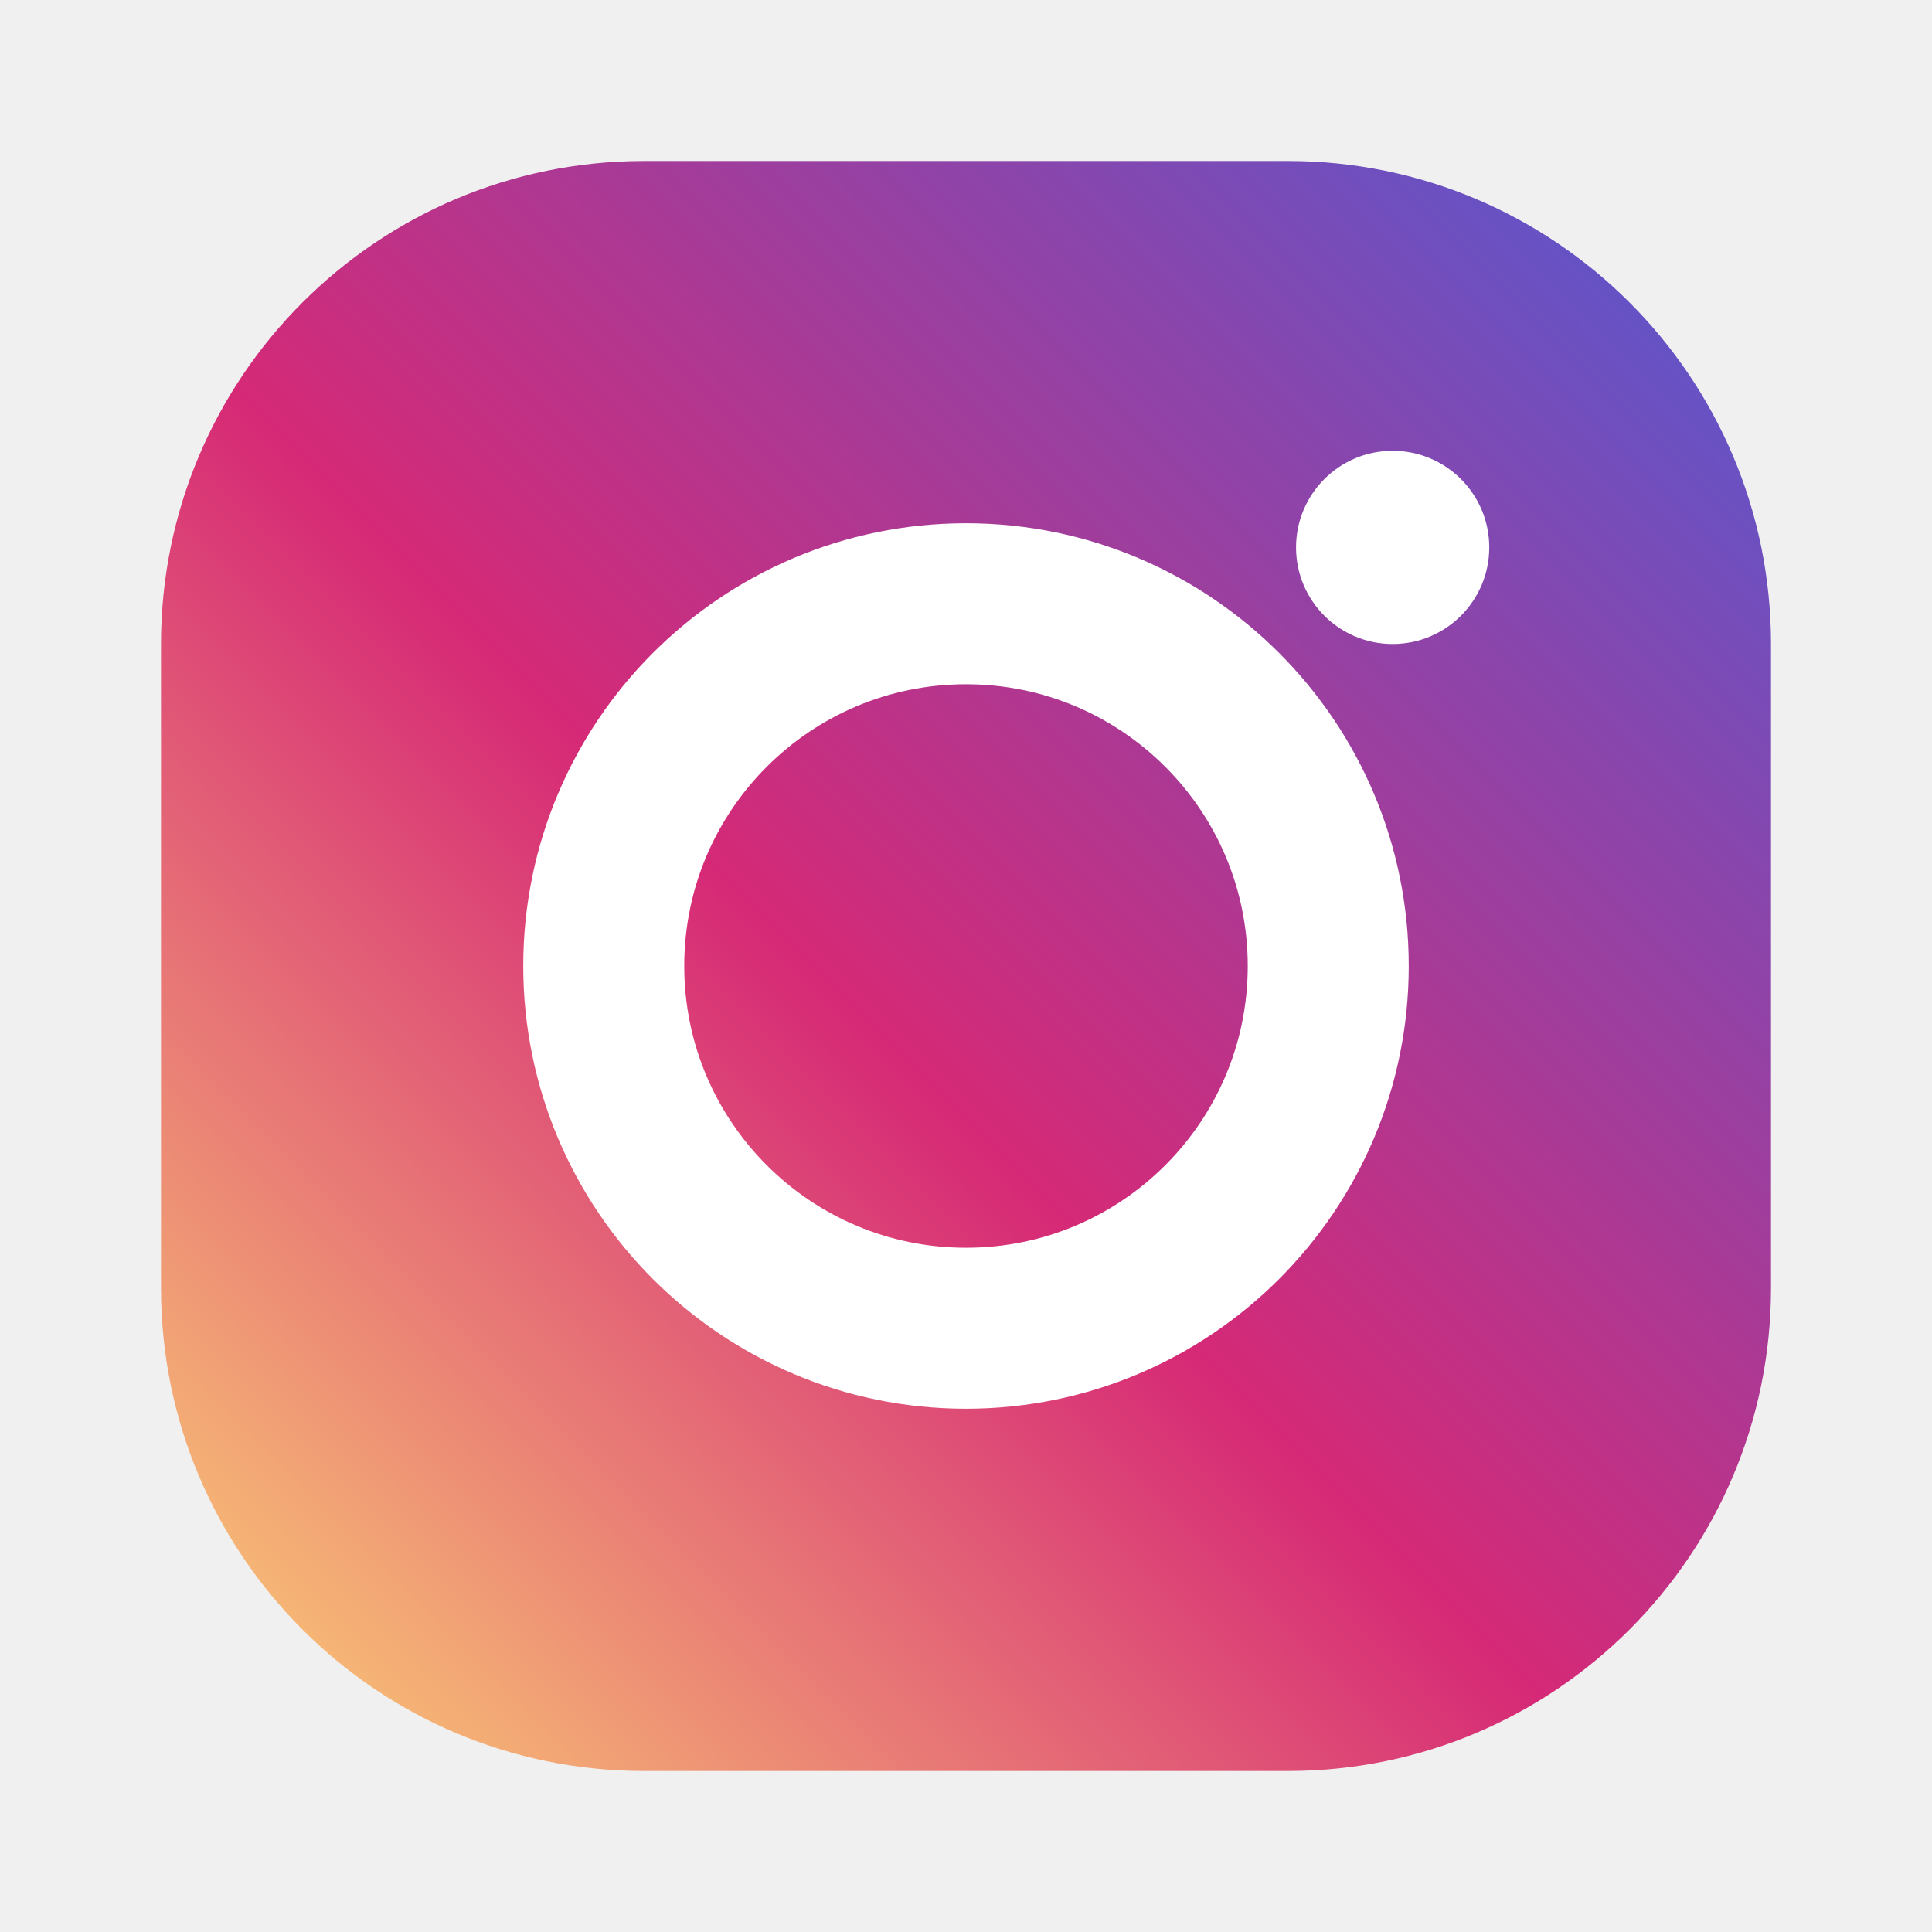
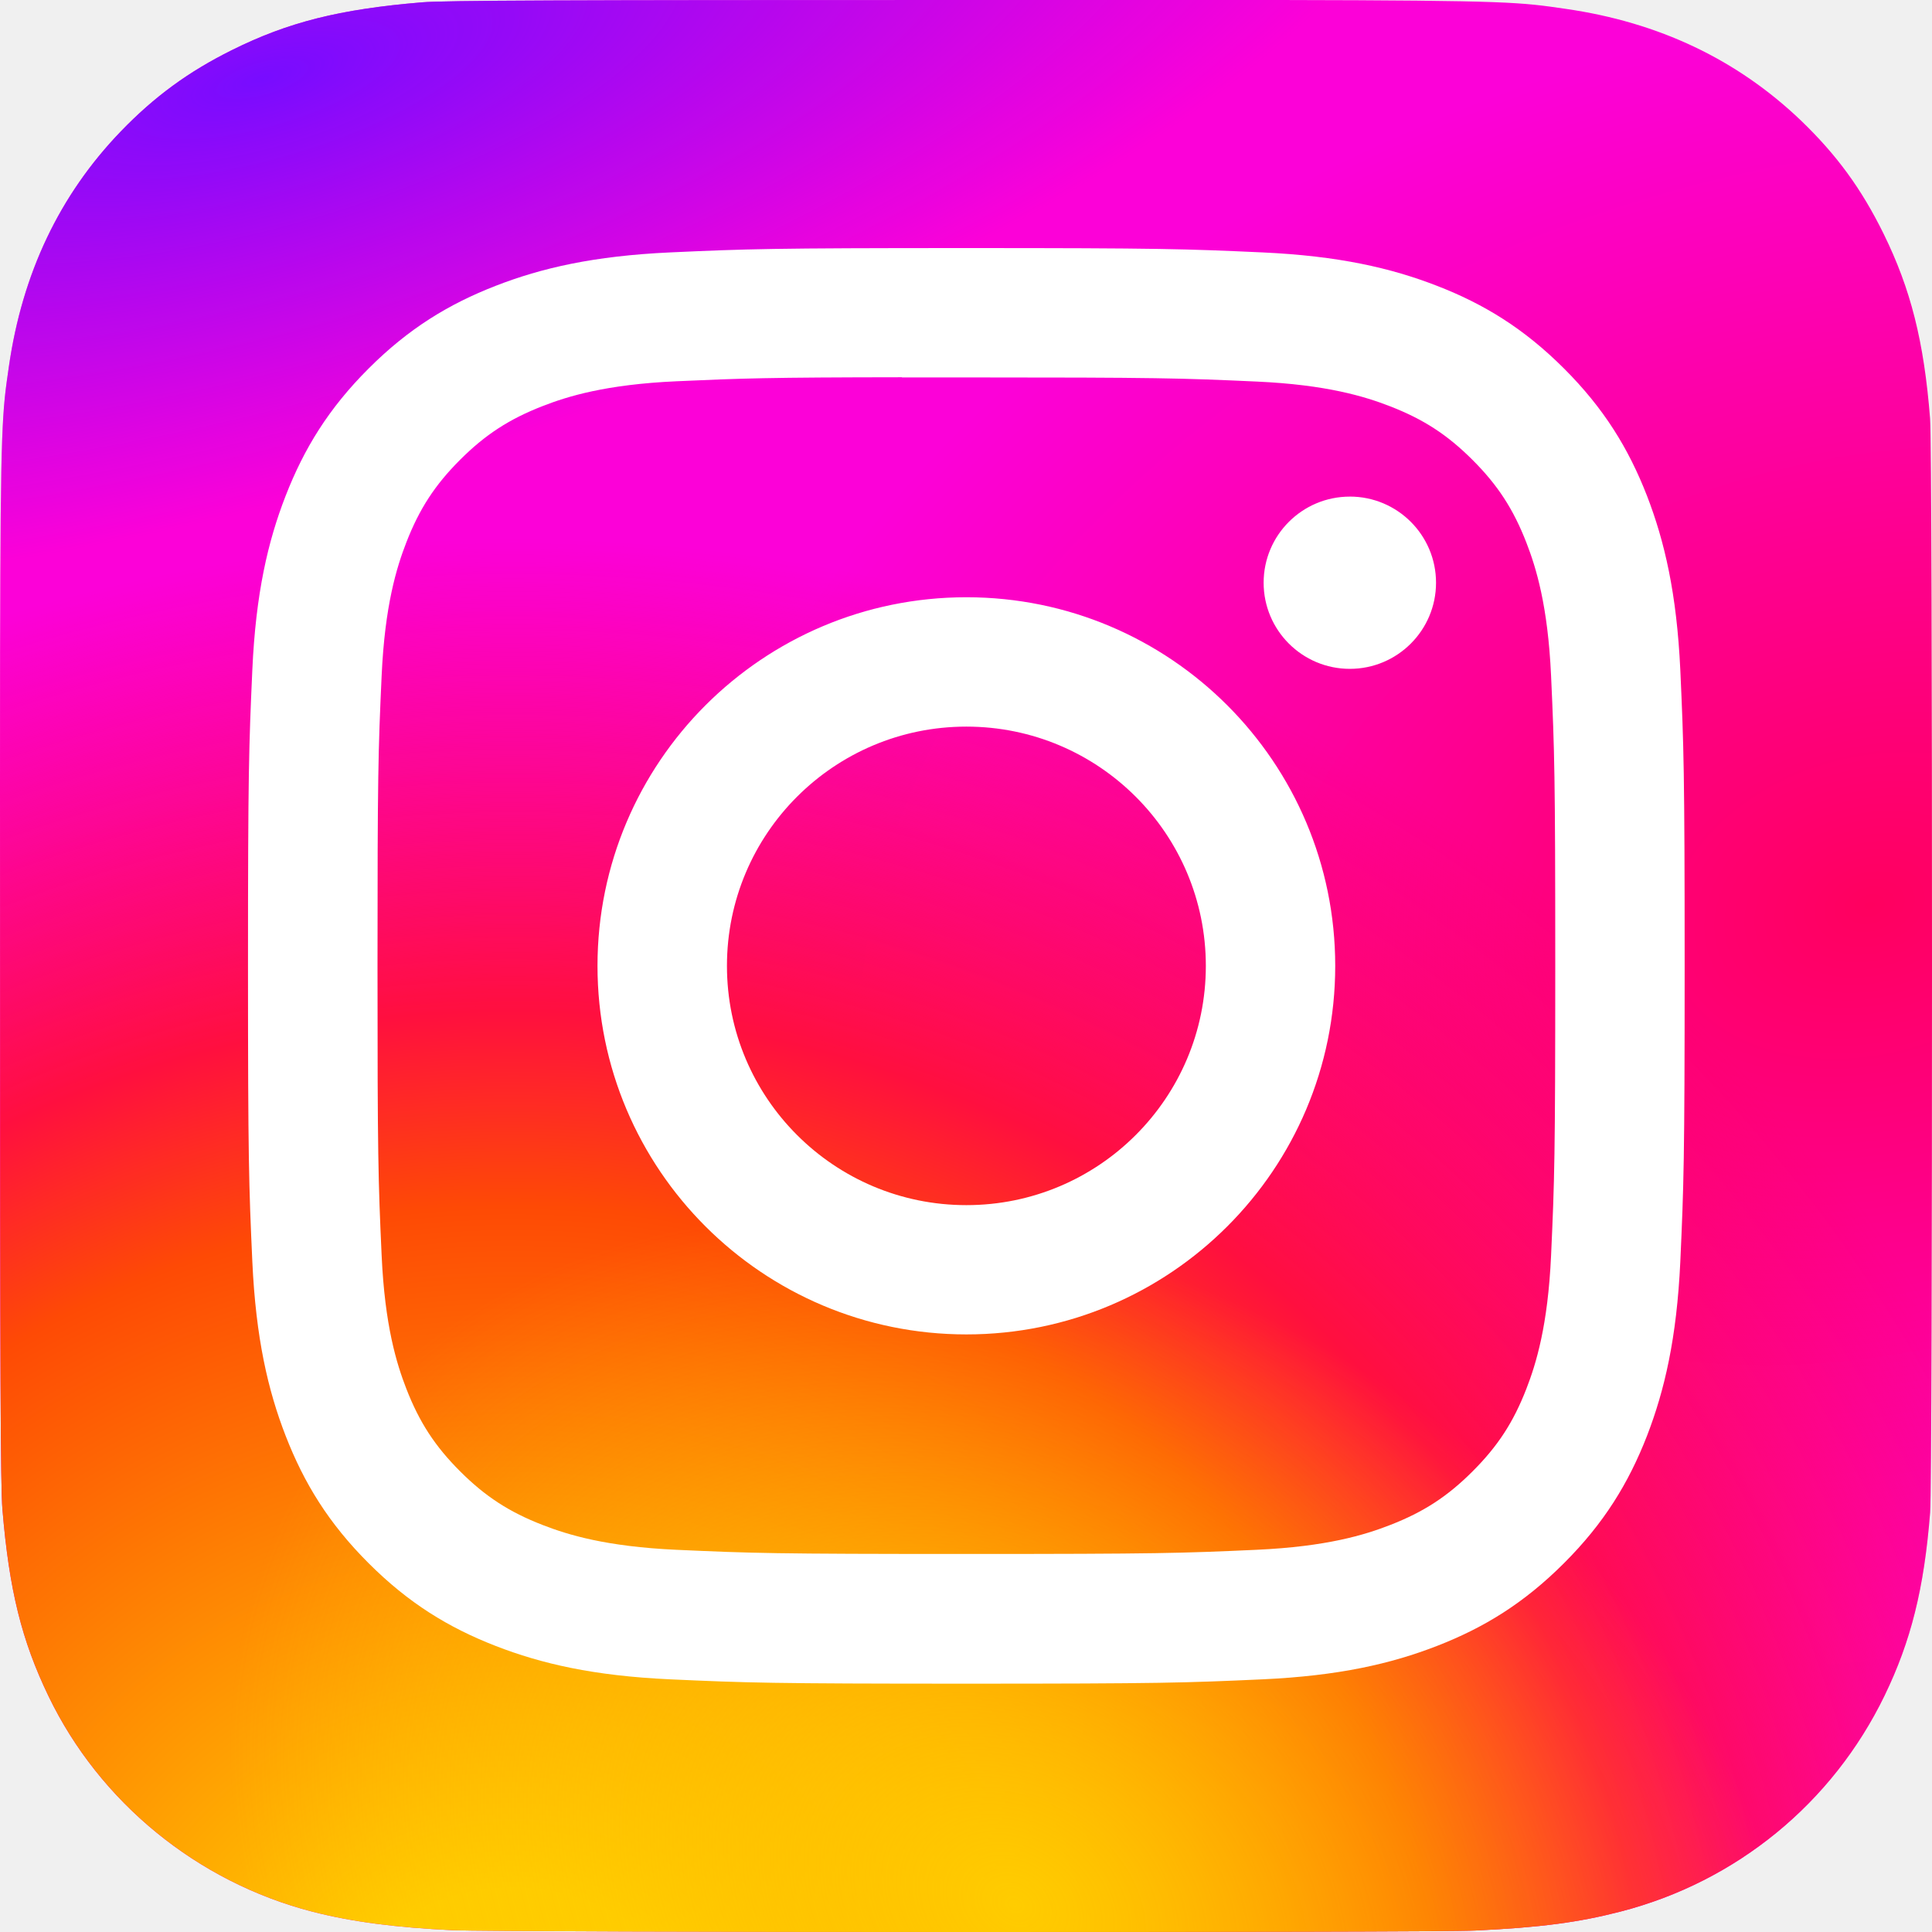
- <svg xmlns="http://www.w3.org/2000/svg" viewBox="0 0 24 24">
+ <svg xmlns="http://www.w3.org/2000/svg" xmlns:xlink="http://www.w3.org/1999/xlink" viewBox="0 0 264.583 264.583">
  <defs>
-     <linearGradient id="i" x1="0" x2="1" y1="1" y2="0">
-       <stop stop-color="#feda75" />
-       <stop offset=".45" stop-color="#d62976" />
-       <stop offset="1" stop-color="#4f5bd5" />
+     <radialGradient xlink:href="#a" id="f" cx="158.429" cy="578.088" r="52.352" fx="158.429" fy="578.088" gradientTransform="matrix(0 -4.03418 4.28018 0 -2332.227 942.236)" gradientUnits="userSpaceOnUse" />
+     <radialGradient xlink:href="#b" id="g" cx="172.615" cy="600.692" r="65" fx="172.615" fy="600.692" gradientTransform="matrix(.67441 -1.16203 1.51283 .87801 -814.366 -47.835)" gradientUnits="userSpaceOnUse" />
+     <radialGradient xlink:href="#c" id="h" cx="144.012" cy="51.337" r="67.081" fx="144.012" fy="51.337" gradientTransform="matrix(-2.3989 .67549 -.23008 -.81732 464.996 -26.404)" gradientUnits="userSpaceOnUse" />
+     <radialGradient xlink:href="#d" id="e" cx="199.788" cy="628.438" r="52.352" fx="199.788" fy="628.438" gradientTransform="matrix(-3.10797 .87652 -.6315 -2.23914 1345.65 1374.198)" gradientUnits="userSpaceOnUse" />
+     <linearGradient id="d">
+       <stop offset="0" stop-color="#ff005f" />
+       <stop offset="1" stop-color="#fc01d8" />
+     </linearGradient>
+     <linearGradient id="c">
+       <stop offset="0" stop-color="#780cff" />
+       <stop offset="1" stop-color="#820bff" stop-opacity="0" />
+     </linearGradient>
+     <linearGradient id="b">
+       <stop offset="0" stop-color="#fc0" />
+       <stop offset="1" stop-color="#fc0" stop-opacity="0" />
+     </linearGradient>
+     <linearGradient id="a">
+       <stop offset="0" stop-color="#fc0" />
+       <stop offset=".124" stop-color="#fc0" />
+       <stop offset=".567" stop-color="#fe4a05" />
+       <stop offset=".694" stop-color="#ff0f3f" />
+       <stop offset="1" stop-color="#fe0657" stop-opacity="0" />
    </linearGradient>
  </defs>
-   <rect x="2" y="2" width="20" height="20" rx="6" fill="url(#i)" />
-   <circle cx="12" cy="12" r="4.5" fill="none" stroke="#fff" stroke-width="2" />
-   <circle cx="17.3" cy="6.8" r="1.2" fill="#fff" />
+   <path fill="url(#e)" d="M204.15 18.143c-55.23 0-71.383.057-74.523.317-11.334.943-18.387 2.728-26.07 6.554-5.922 2.942-10.592 6.351-15.201 11.13-8.394 8.716-13.481 19.439-15.323 32.184-.895 6.188-1.156 7.45-1.209 39.056-.02 10.536 0 24.4 0 42.999 0 55.2.062 71.341.326 74.476.916 11.032 2.645 17.973 6.308 25.565 7 14.533 20.37 25.443 36.12 29.514 5.453 1.404 11.476 2.178 19.208 2.544 3.277.142 36.669.244 70.081.244 33.413 0 66.826-.04 70.02-.203 8.954-.422 14.153-1.12 19.901-2.606 15.852-4.09 28.977-14.838 36.12-29.575 3.591-7.409 5.412-14.614 6.236-25.07.18-2.28.255-38.626.255-74.924 0-36.304-.082-72.583-.26-74.863-.835-10.625-2.656-17.77-6.364-25.32-3.042-6.182-6.42-10.799-11.324-15.519-8.752-8.361-19.455-13.45-32.21-15.29-6.18-.894-7.41-1.158-39.033-1.213z" transform="translate(-71.816 -18.143)" />
+   <path fill="url(#f)" d="M204.15 18.143c-55.23 0-71.383.057-74.523.317-11.334.943-18.387 2.728-26.07 6.554-5.922 2.942-10.592 6.351-15.201 11.13-8.394 8.716-13.481 19.439-15.323 32.184-.895 6.188-1.156 7.45-1.209 39.056-.02 10.536 0 24.4 0 42.999 0 55.2.062 71.341.326 74.476.916 11.032 2.645 17.973 6.308 25.565 7 14.533 20.37 25.443 36.12 29.514 5.453 1.404 11.476 2.178 19.208 2.544 3.277.142 36.669.244 70.081.244 33.413 0 66.826-.04 70.02-.203 8.954-.422 14.153-1.12 19.901-2.606 15.852-4.09 28.977-14.838 36.12-29.575 3.591-7.409 5.412-14.614 6.236-25.07.18-2.28.255-38.626.255-74.924 0-36.304-.082-72.583-.26-74.863-.835-10.625-2.656-17.77-6.364-25.32-3.042-6.182-6.42-10.799-11.324-15.519-8.752-8.361-19.455-13.45-32.21-15.29-6.18-.894-7.41-1.158-39.033-1.213z" transform="translate(-71.816 -18.143)" />
+   <path fill="url(#g)" d="M204.15 18.143c-55.23 0-71.383.057-74.523.317-11.334.943-18.387 2.728-26.07 6.554-5.922 2.942-10.592 6.351-15.201 11.13-8.394 8.716-13.481 19.439-15.323 32.184-.895 6.188-1.156 7.45-1.209 39.056-.02 10.536 0 24.4 0 42.999 0 55.2.062 71.341.326 74.476.916 11.032 2.645 17.973 6.308 25.565 7 14.533 20.37 25.443 36.12 29.514 5.453 1.404 11.476 2.178 19.208 2.544 3.277.142 36.669.244 70.081.244 33.413 0 66.826-.04 70.02-.203 8.954-.422 14.153-1.12 19.901-2.606 15.852-4.09 28.977-14.838 36.12-29.575 3.591-7.409 5.412-14.614 6.236-25.07.18-2.28.255-38.626.255-74.924 0-36.304-.082-72.583-.26-74.863-.835-10.625-2.656-17.77-6.364-25.32-3.042-6.182-6.42-10.799-11.324-15.519-8.752-8.361-19.455-13.45-32.21-15.29-6.18-.894-7.41-1.158-39.033-1.213z" transform="translate(-71.816 -18.143)" />
+   <path fill="url(#h)" d="M204.15 18.143c-55.23 0-71.383.057-74.523.317-11.334.943-18.387 2.728-26.07 6.554-5.922 2.942-10.592 6.351-15.201 11.13-8.394 8.716-13.481 19.439-15.323 32.184-.895 6.188-1.156 7.45-1.209 39.056-.02 10.536 0 24.4 0 42.999 0 55.2.062 71.341.326 74.476.916 11.032 2.645 17.973 6.308 25.565 7 14.533 20.37 25.443 36.12 29.514 5.453 1.404 11.476 2.178 19.208 2.544 3.277.142 36.669.244 70.081.244 33.413 0 66.826-.04 70.02-.203 8.954-.422 14.153-1.12 19.901-2.606 15.852-4.09 28.977-14.838 36.12-29.575 3.591-7.409 5.412-14.614 6.236-25.07.18-2.28.255-38.626.255-74.924 0-36.304-.082-72.583-.26-74.863-.835-10.625-2.656-17.77-6.364-25.32-3.042-6.182-6.42-10.799-11.324-15.519-8.752-8.361-19.455-13.45-32.21-15.29-6.18-.894-7.41-1.158-39.033-1.213z" transform="translate(-71.816 -18.143)" />
+   <path fill="#fff" d="M132.345 33.973c-26.716 0-30.07.117-40.563.594-10.472.48-17.62 2.136-23.876 4.567-6.47 2.51-11.958 5.87-17.426 11.335-5.472 5.464-8.834 10.948-11.354 17.412-2.44 6.252-4.1 13.397-4.57 23.858-.47 10.486-.593 13.838-.593 40.535 0 26.697.119 30.037.594 40.522.482 10.465 2.14 17.609 4.57 23.859 2.515 6.465 5.876 11.95 11.346 17.414 5.466 5.468 10.955 8.834 17.42 11.345 6.26 2.431 13.41 4.088 23.881 4.567 10.493.477 13.844.594 40.559.594 26.719 0 30.061-.117 40.555-.594 10.472-.48 17.63-2.136 23.888-4.567 6.468-2.51 11.948-5.877 17.414-11.345 5.472-5.464 8.834-10.949 11.354-17.412 2.419-6.252 4.079-13.398 4.57-23.858.472-10.486.595-13.828.595-40.525s-.123-30.047-.594-40.533c-.492-10.465-2.152-17.608-4.57-23.858-2.521-6.466-5.883-11.95-11.355-17.414-5.472-5.468-10.944-8.827-17.42-11.335-6.271-2.431-13.424-4.088-23.897-4.567-10.493-.477-13.834-.594-40.558-.594zm-8.825 17.715c2.62-.004 5.542 0 8.825 0 26.266 0 29.38.094 39.752.565 9.591.438 14.797 2.04 18.264 3.385 4.591 1.782 7.864 3.912 11.305 7.352 3.443 3.44 5.575 6.717 7.362 11.305 1.346 3.46 2.951 8.663 3.388 18.247.47 10.363.573 13.475.573 39.71 0 26.233-.102 29.346-.573 39.709-.44 9.584-2.042 14.786-3.388 18.247-1.783 4.587-3.919 7.854-7.362 11.292-3.443 3.441-6.712 5.57-11.305 7.352-3.463 1.352-8.673 2.95-18.264 3.388-10.37.47-13.486.573-39.752.573-26.268 0-29.38-.102-39.751-.573-9.592-.443-14.797-2.044-18.267-3.39-4.59-1.781-7.87-3.911-11.313-7.352-3.443-3.44-5.574-6.709-7.362-11.298-1.346-3.461-2.95-8.663-3.387-18.247-.472-10.363-.566-13.476-.566-39.726s.094-29.347.566-39.71c.438-9.584 2.04-14.786 3.387-18.25 1.783-4.588 3.919-7.865 7.362-11.305 3.443-3.441 6.722-5.57 11.313-7.357 3.468-1.351 8.675-2.949 18.267-3.389 9.075-.41 12.592-.532 30.926-.553zm61.337 16.322c-6.518 0-11.805 5.277-11.805 11.792 0 6.512 5.287 11.796 11.805 11.796 6.517 0 11.804-5.284 11.804-11.796 0-6.513-5.287-11.796-11.805-11.796zm-52.512 13.782c-27.9 0-50.519 22.603-50.519 50.482 0 27.879 22.62 50.471 50.52 50.471s50.51-22.592 50.51-50.471c0-27.879-22.613-50.482-50.513-50.482zm0 17.715c18.11 0 32.792 14.67 32.792 32.767 0 18.096-14.683 32.767-32.792 32.767-18.11 0-32.791-14.671-32.791-32.767 0-18.098 14.68-32.767 32.791-32.767z" />
</svg>
